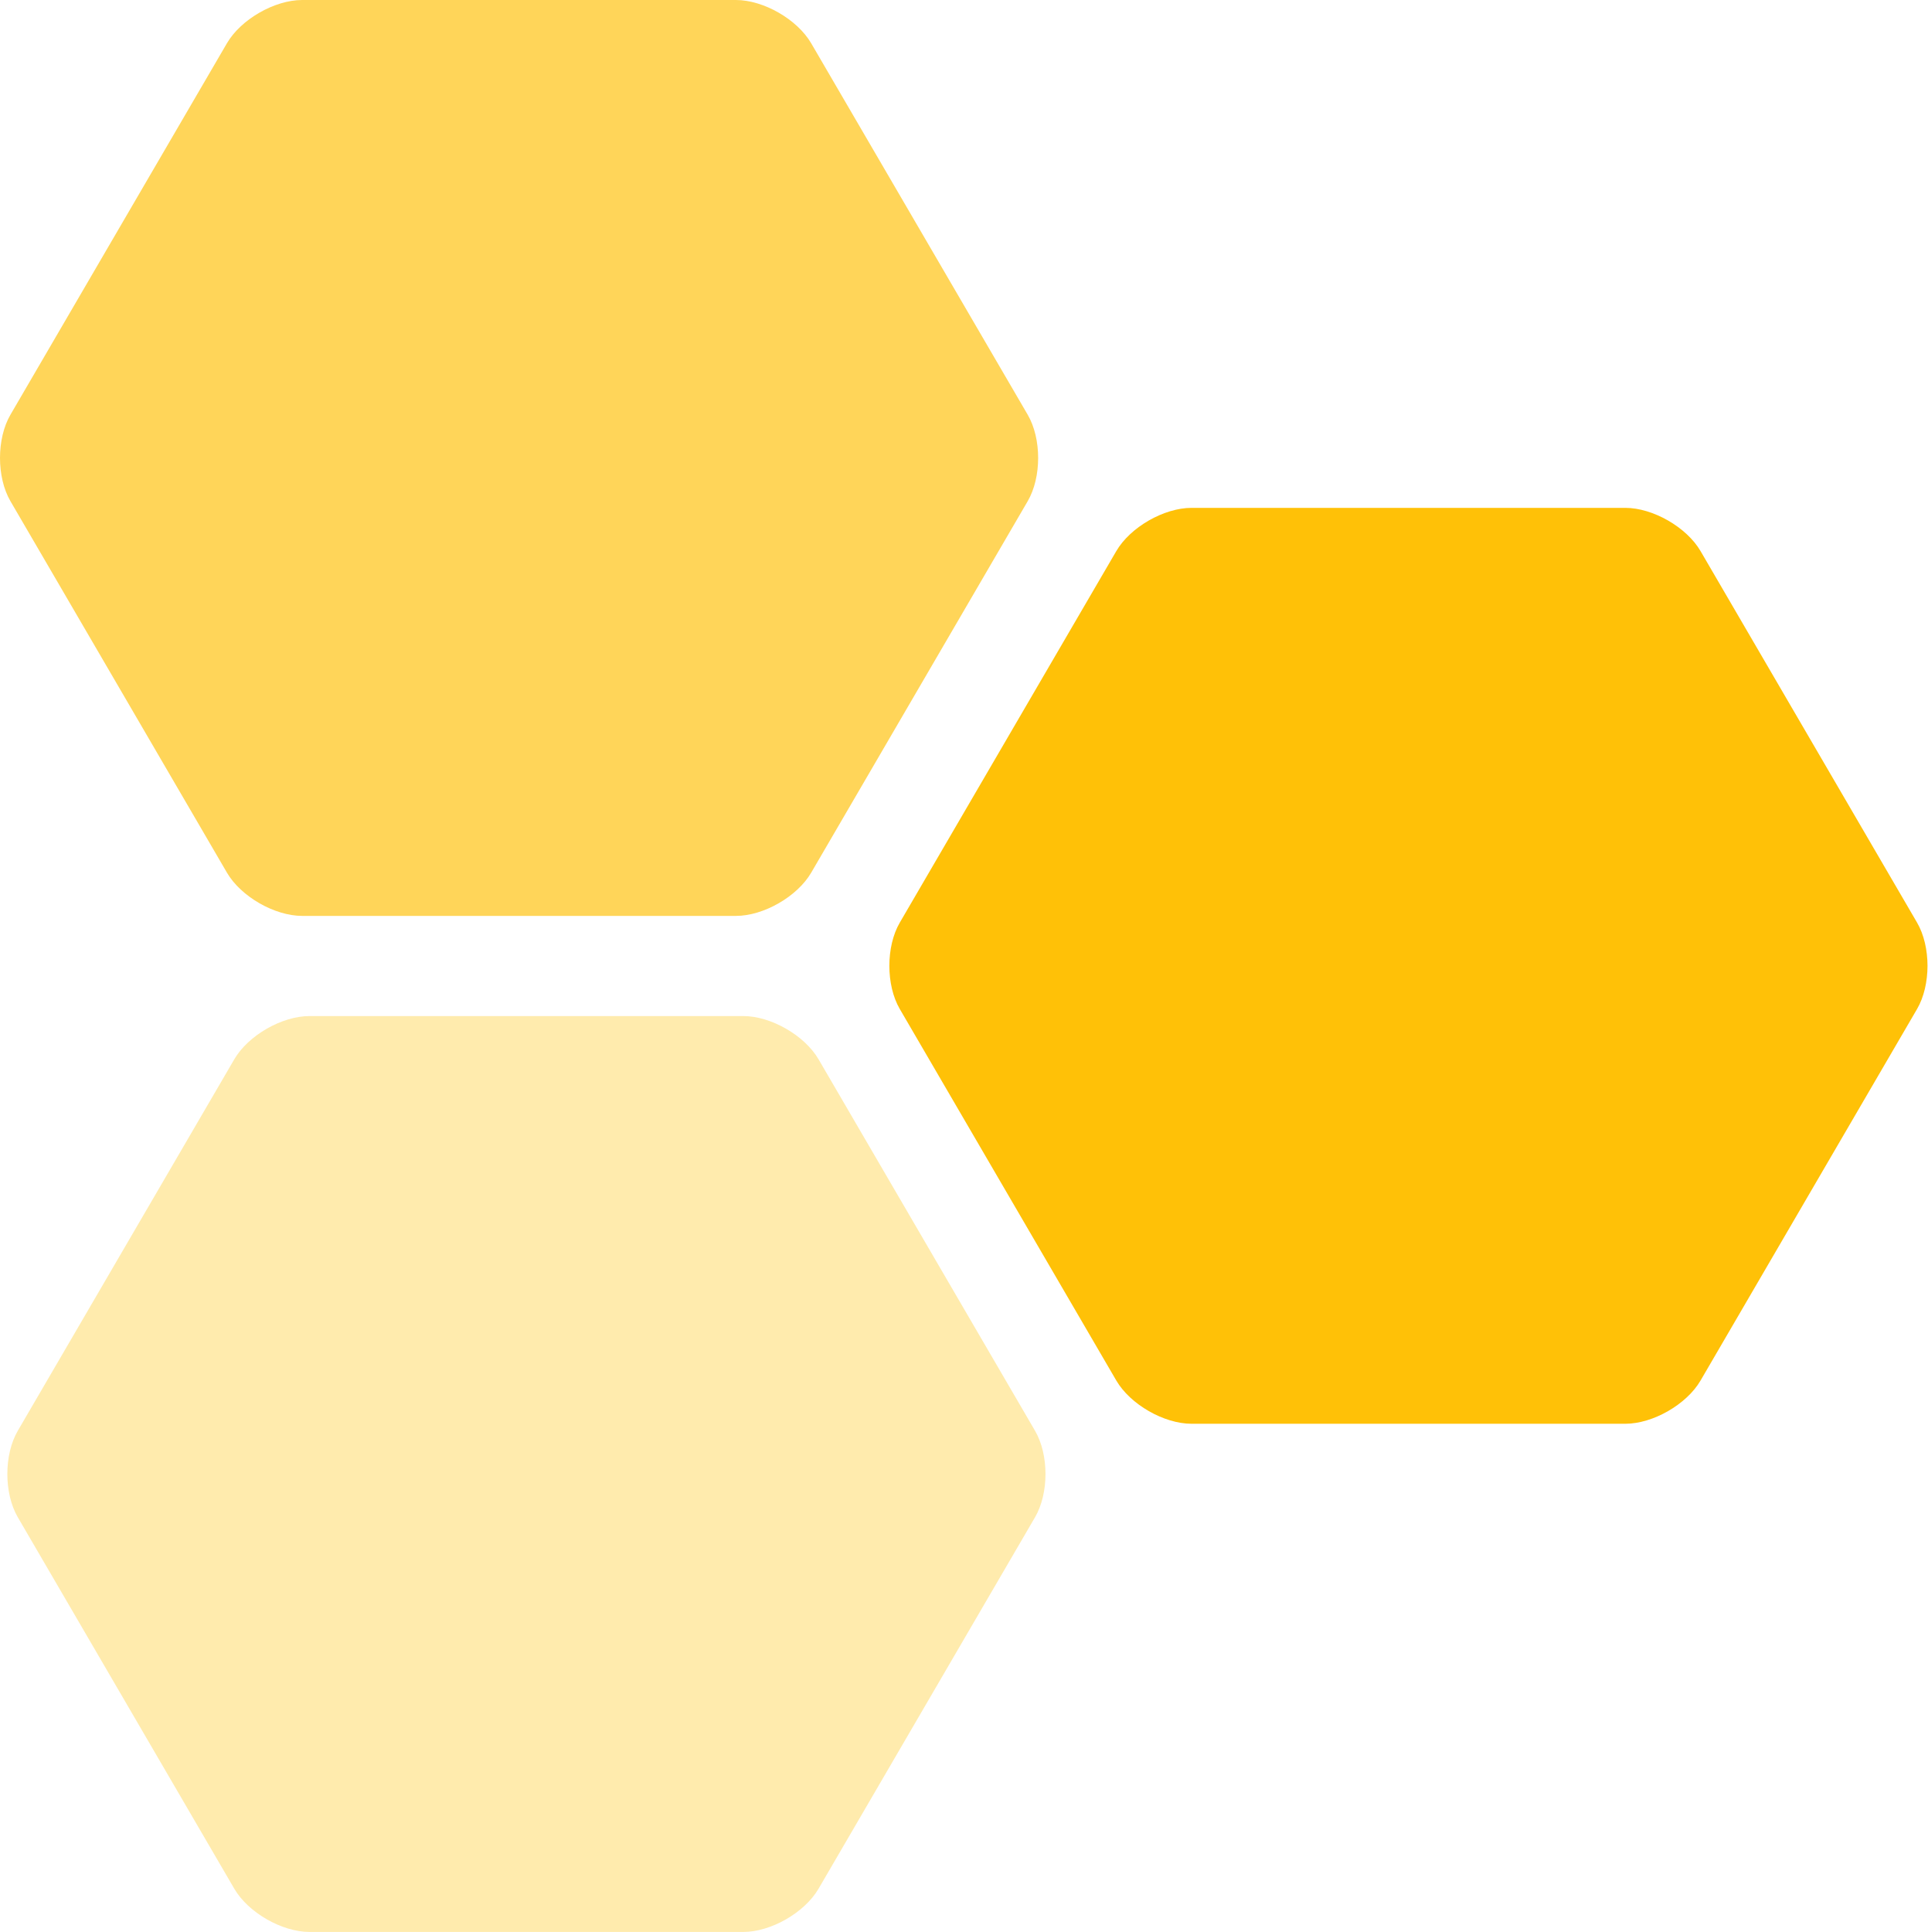
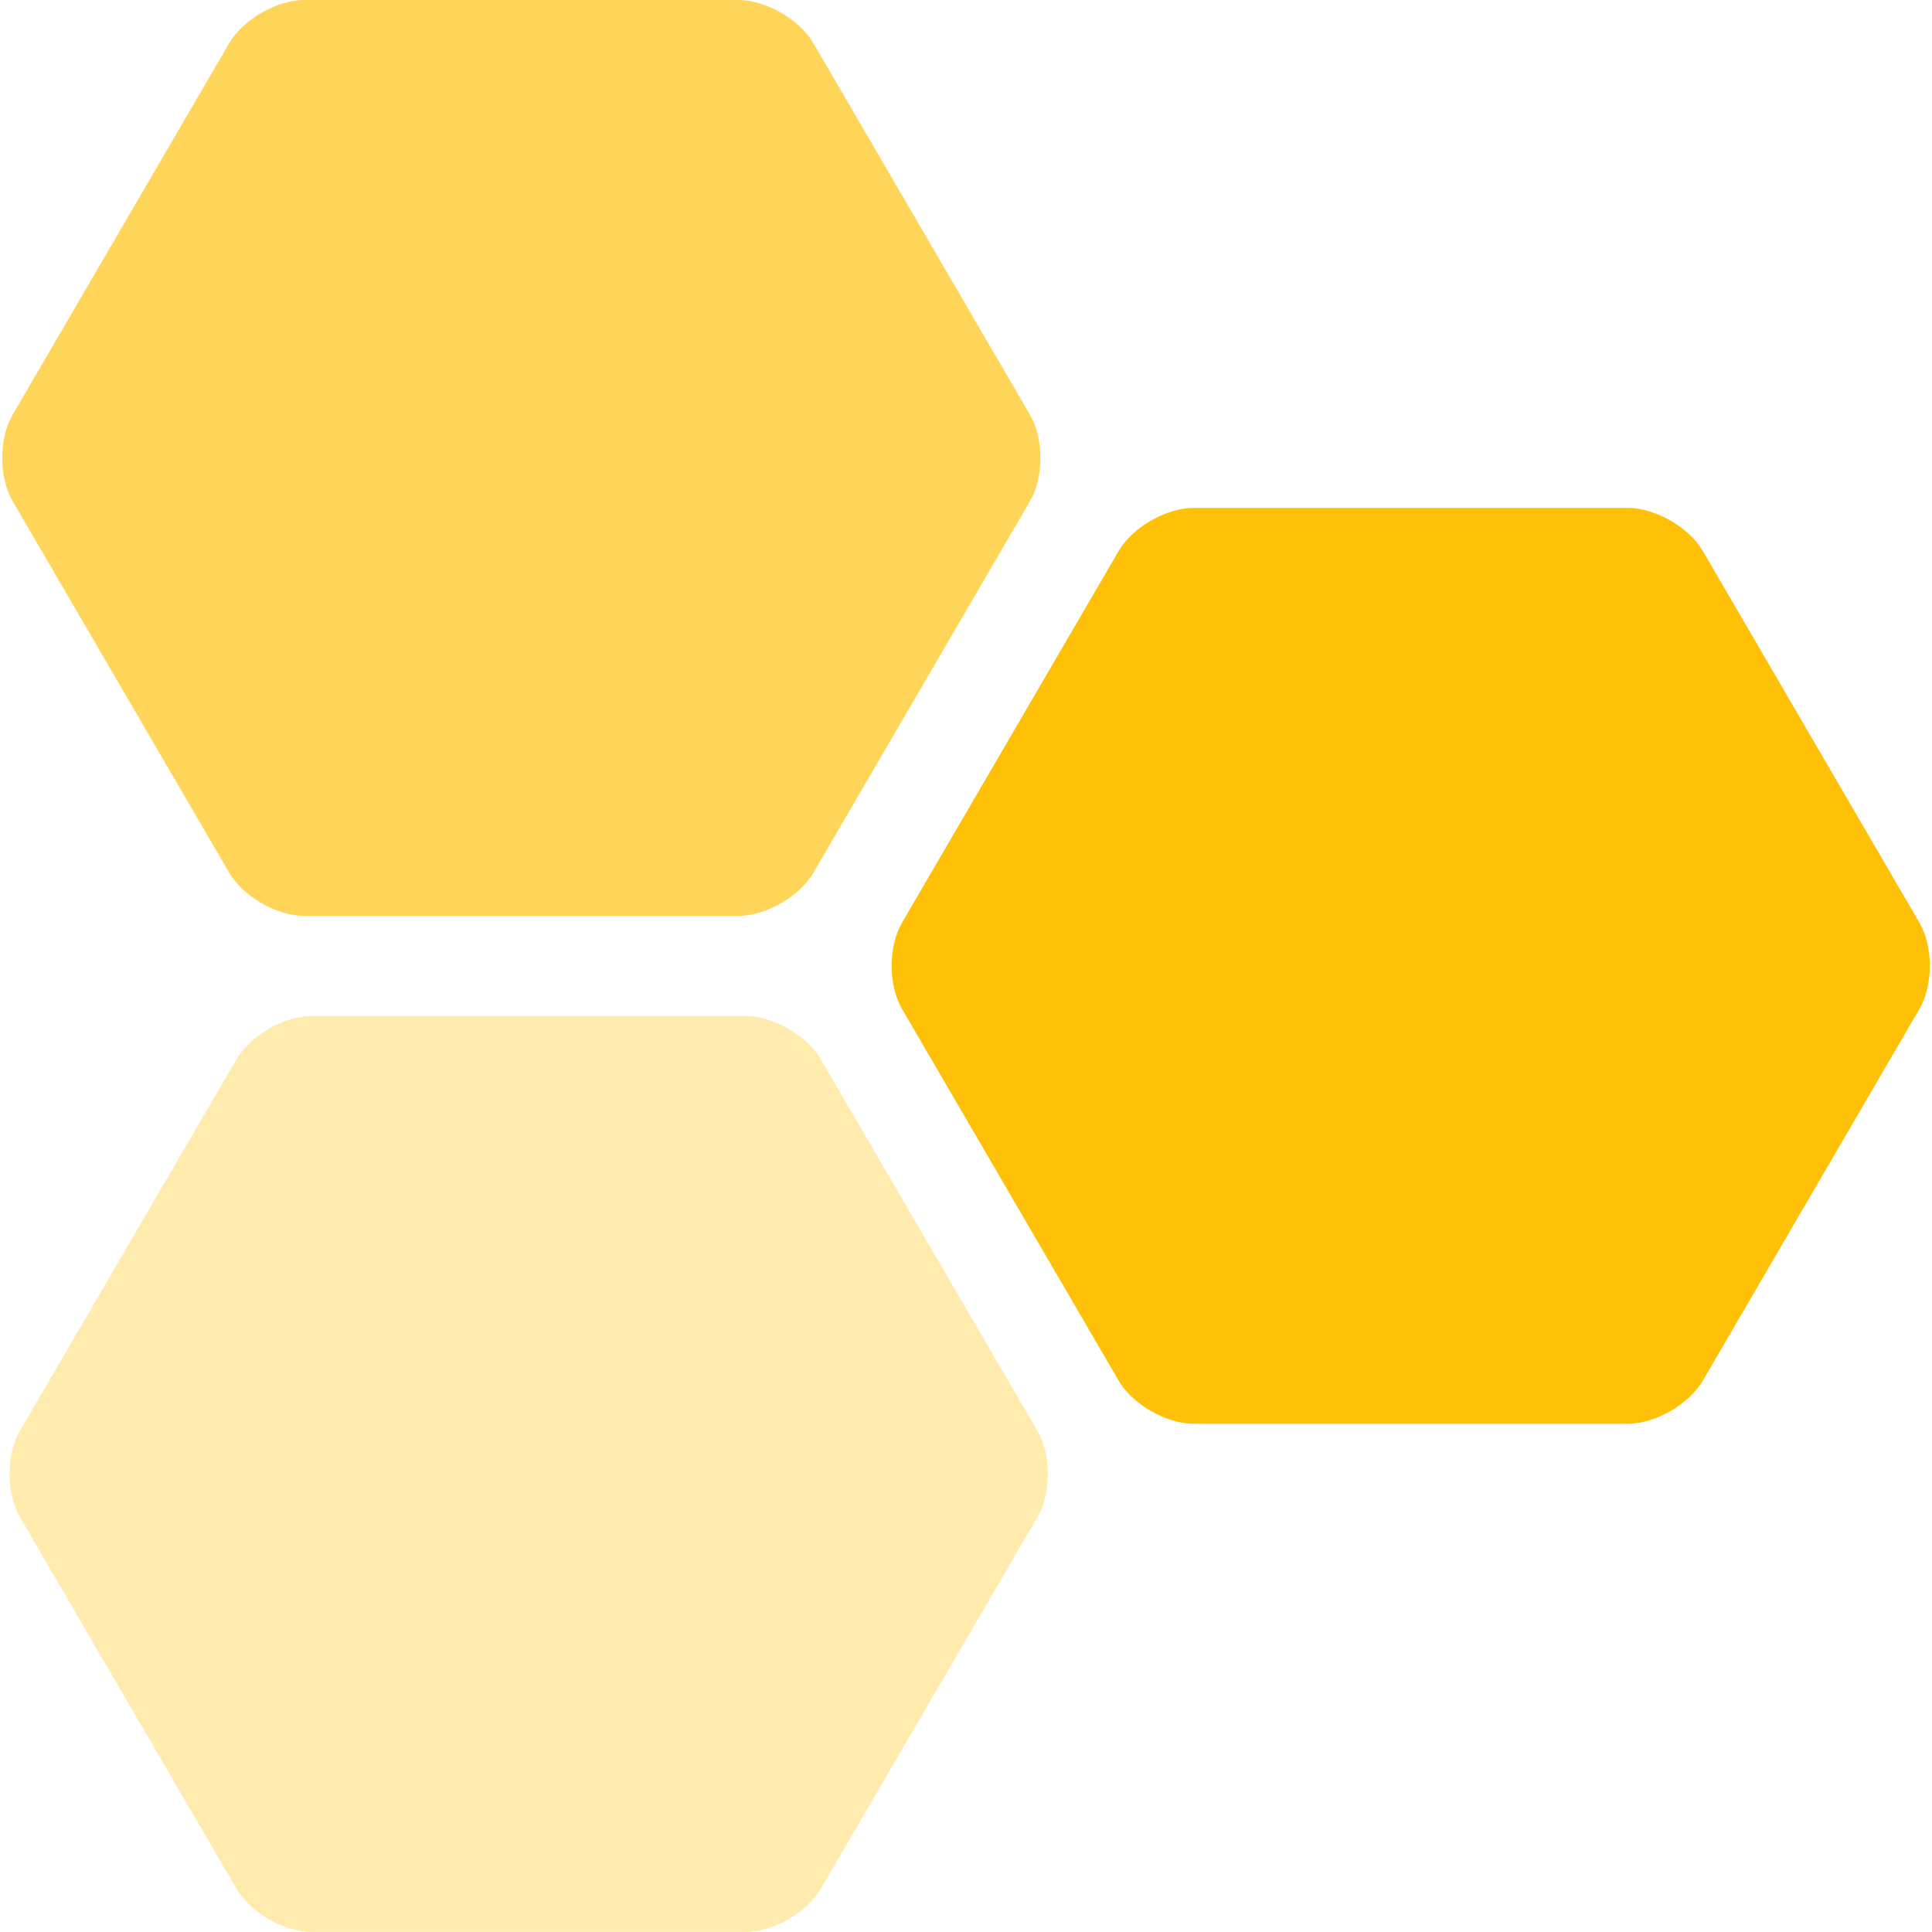
- <svg xmlns="http://www.w3.org/2000/svg" width="45.922mm" height="46.027mm" viewBox="0 0 45.922 46.027">
+ <svg xmlns="http://www.w3.org/2000/svg" width="20mm" height="20mm" viewBox="0 0 45.922 46.027">
  <g fill-rule="evenodd">
    <path d="M19.326 1.03C18.994.461 18.191 0 17.533 0H7.2c-.659 0-1.461.461-1.793 1.03L.249 9.88c-.332.569-.332 1.491 0 2.06l5.158 8.85c.332.569 1.135 1.03 1.793 1.03h10.334c.659 0 1.461-.461 1.793-1.03l5.158-8.85c.332-.569.332-1.491 0-2.06z" fill="#ffd559" />
    <path d="M40.516 13.129c-.332-.569-1.135-1.03-1.793-1.03h-10.334c-.659 0-1.461.461-1.793 1.03l-5.158 8.85c-.332.569-.332 1.491 0 2.06l5.158 8.85c.332.569 1.135 1.03 1.793 1.03h10.334c.659 0 1.461-.461 1.793-1.03l5.158-8.85c.332-.569.332-1.491 0-2.06z" fill="#ffc107" />
    <path d="M19.502 25.236c-.332-.569-1.135-1.03-1.793-1.03H7.375c-.659 0-1.461.461-1.793 1.03L.424 34.086c-.332.569-.332 1.491 0 2.06l5.158 8.85c.332.569 1.135 1.03 1.793 1.03h10.334c.659 0 1.461-.461 1.793-1.03l5.158-8.85c.332-.569.332-1.491 0-2.06z" fill="#ffebad" />
  </g>
</svg>
